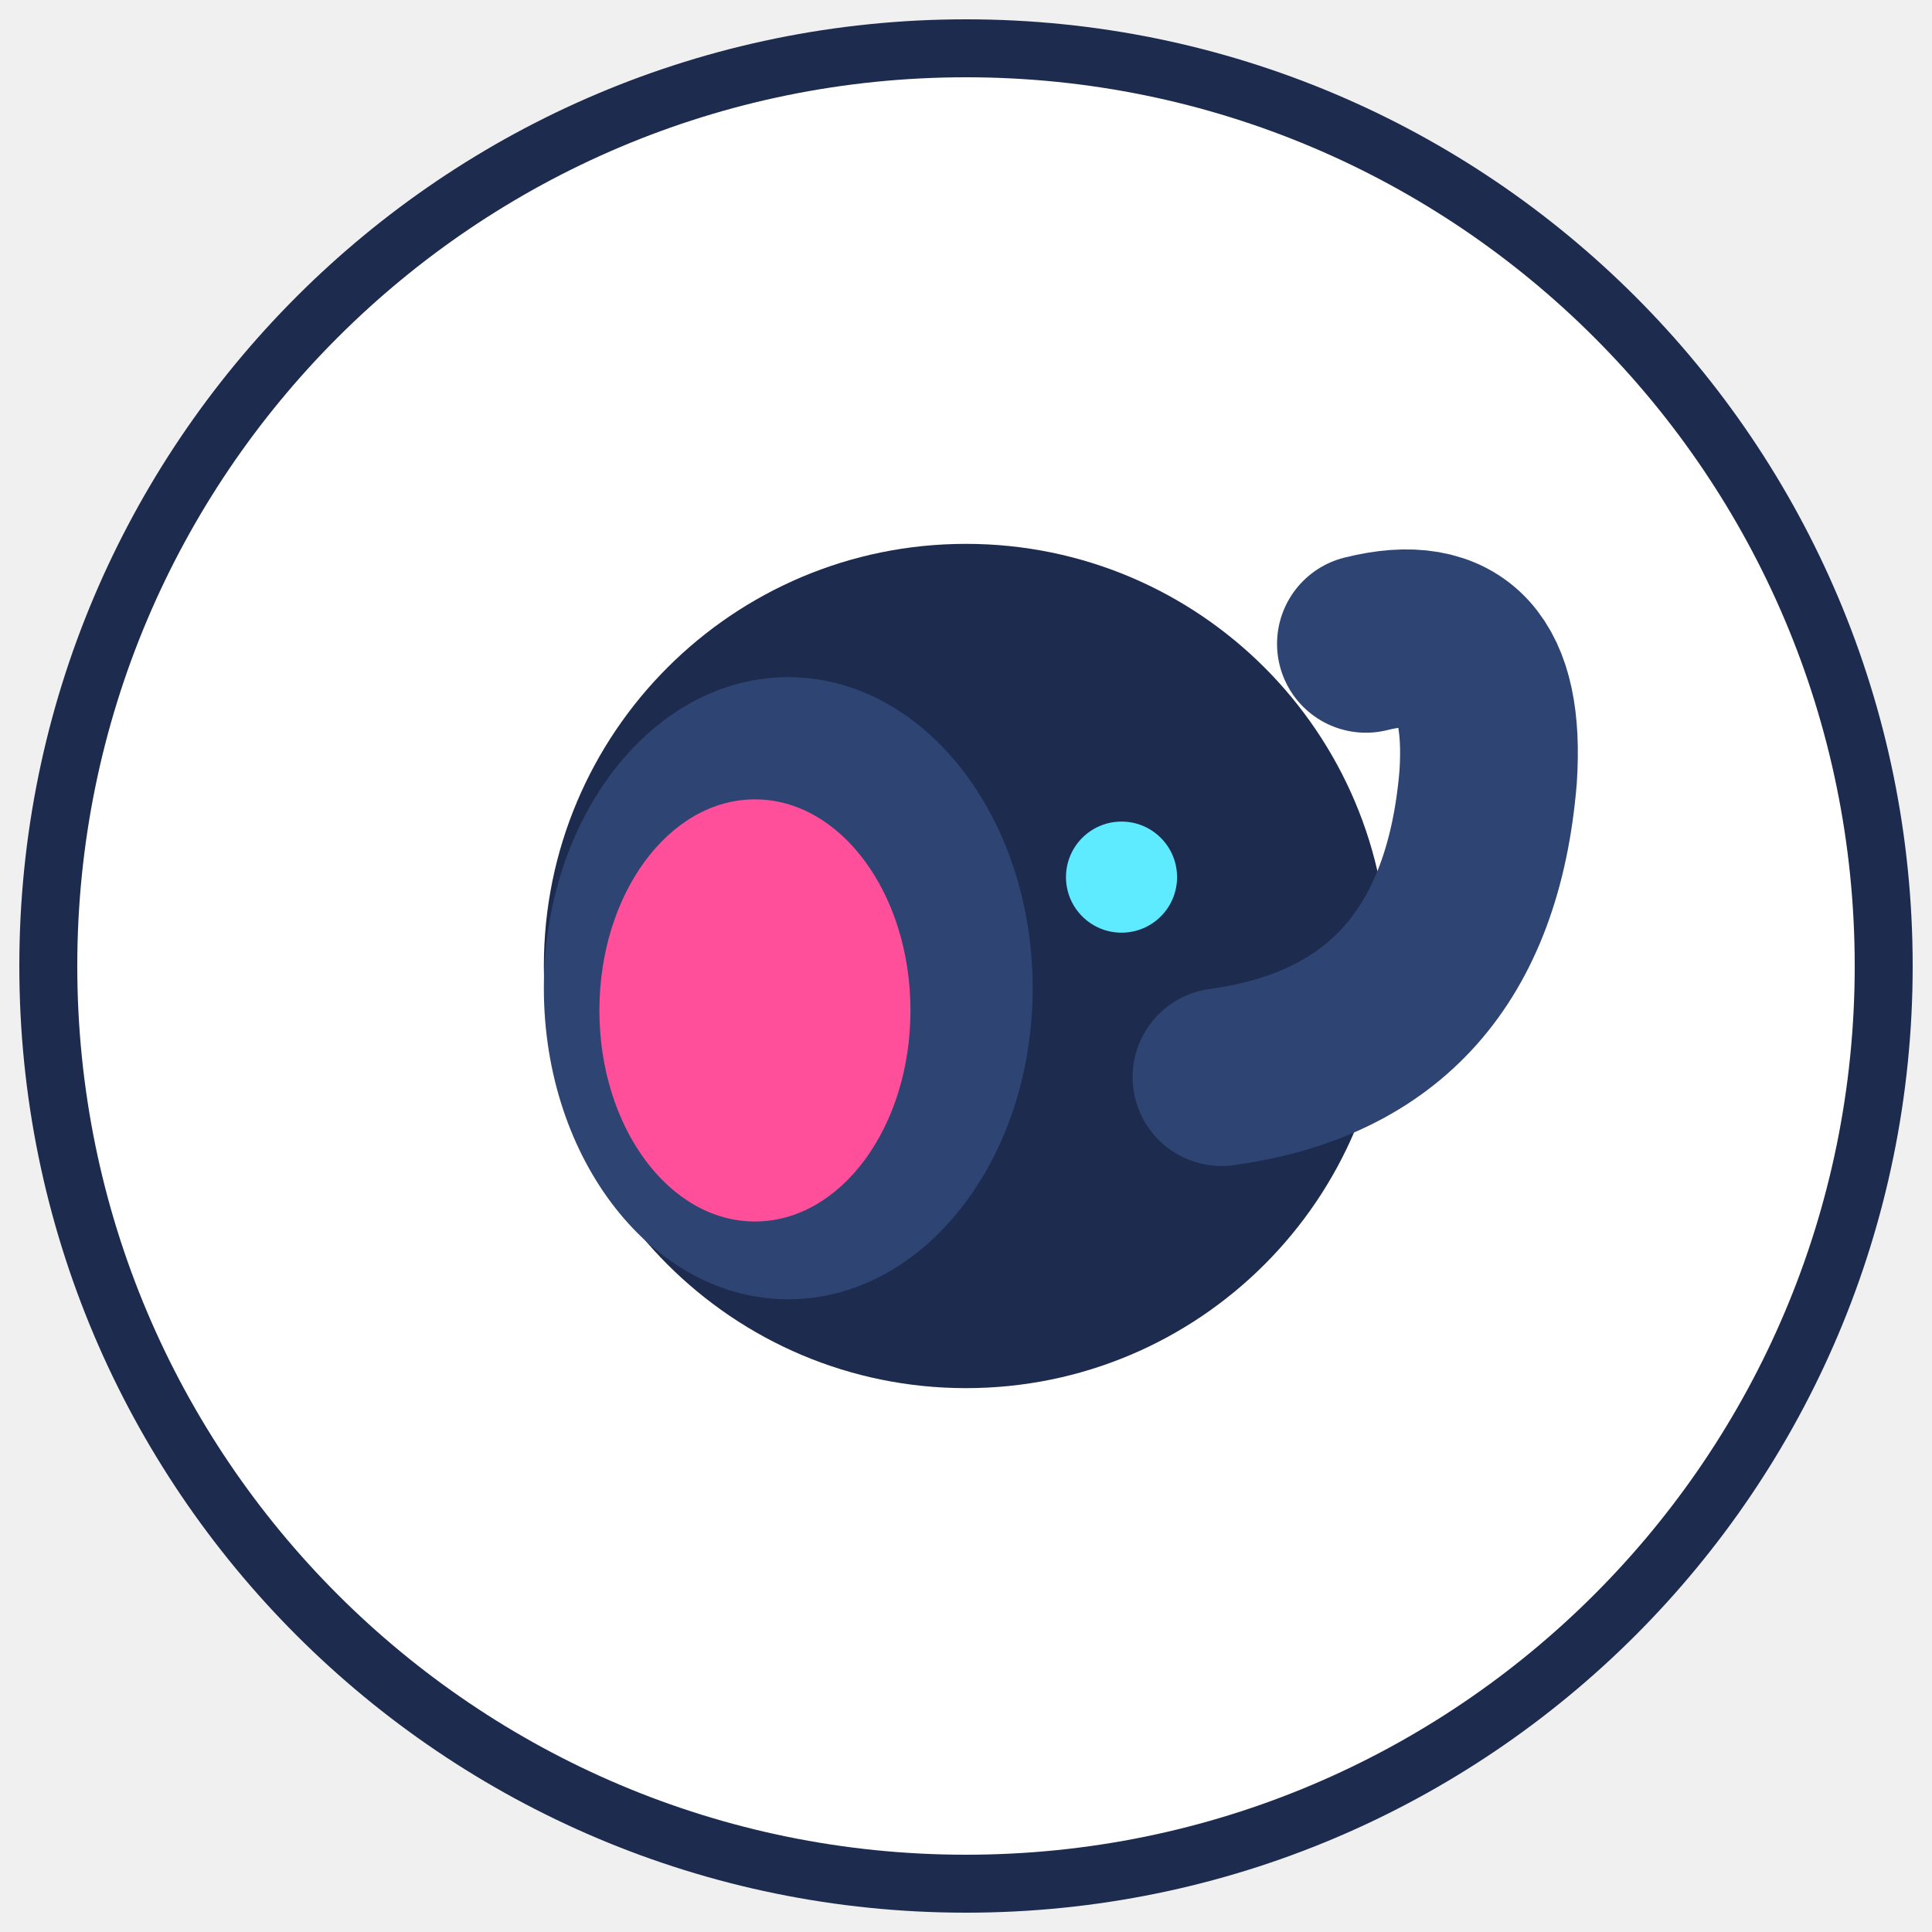
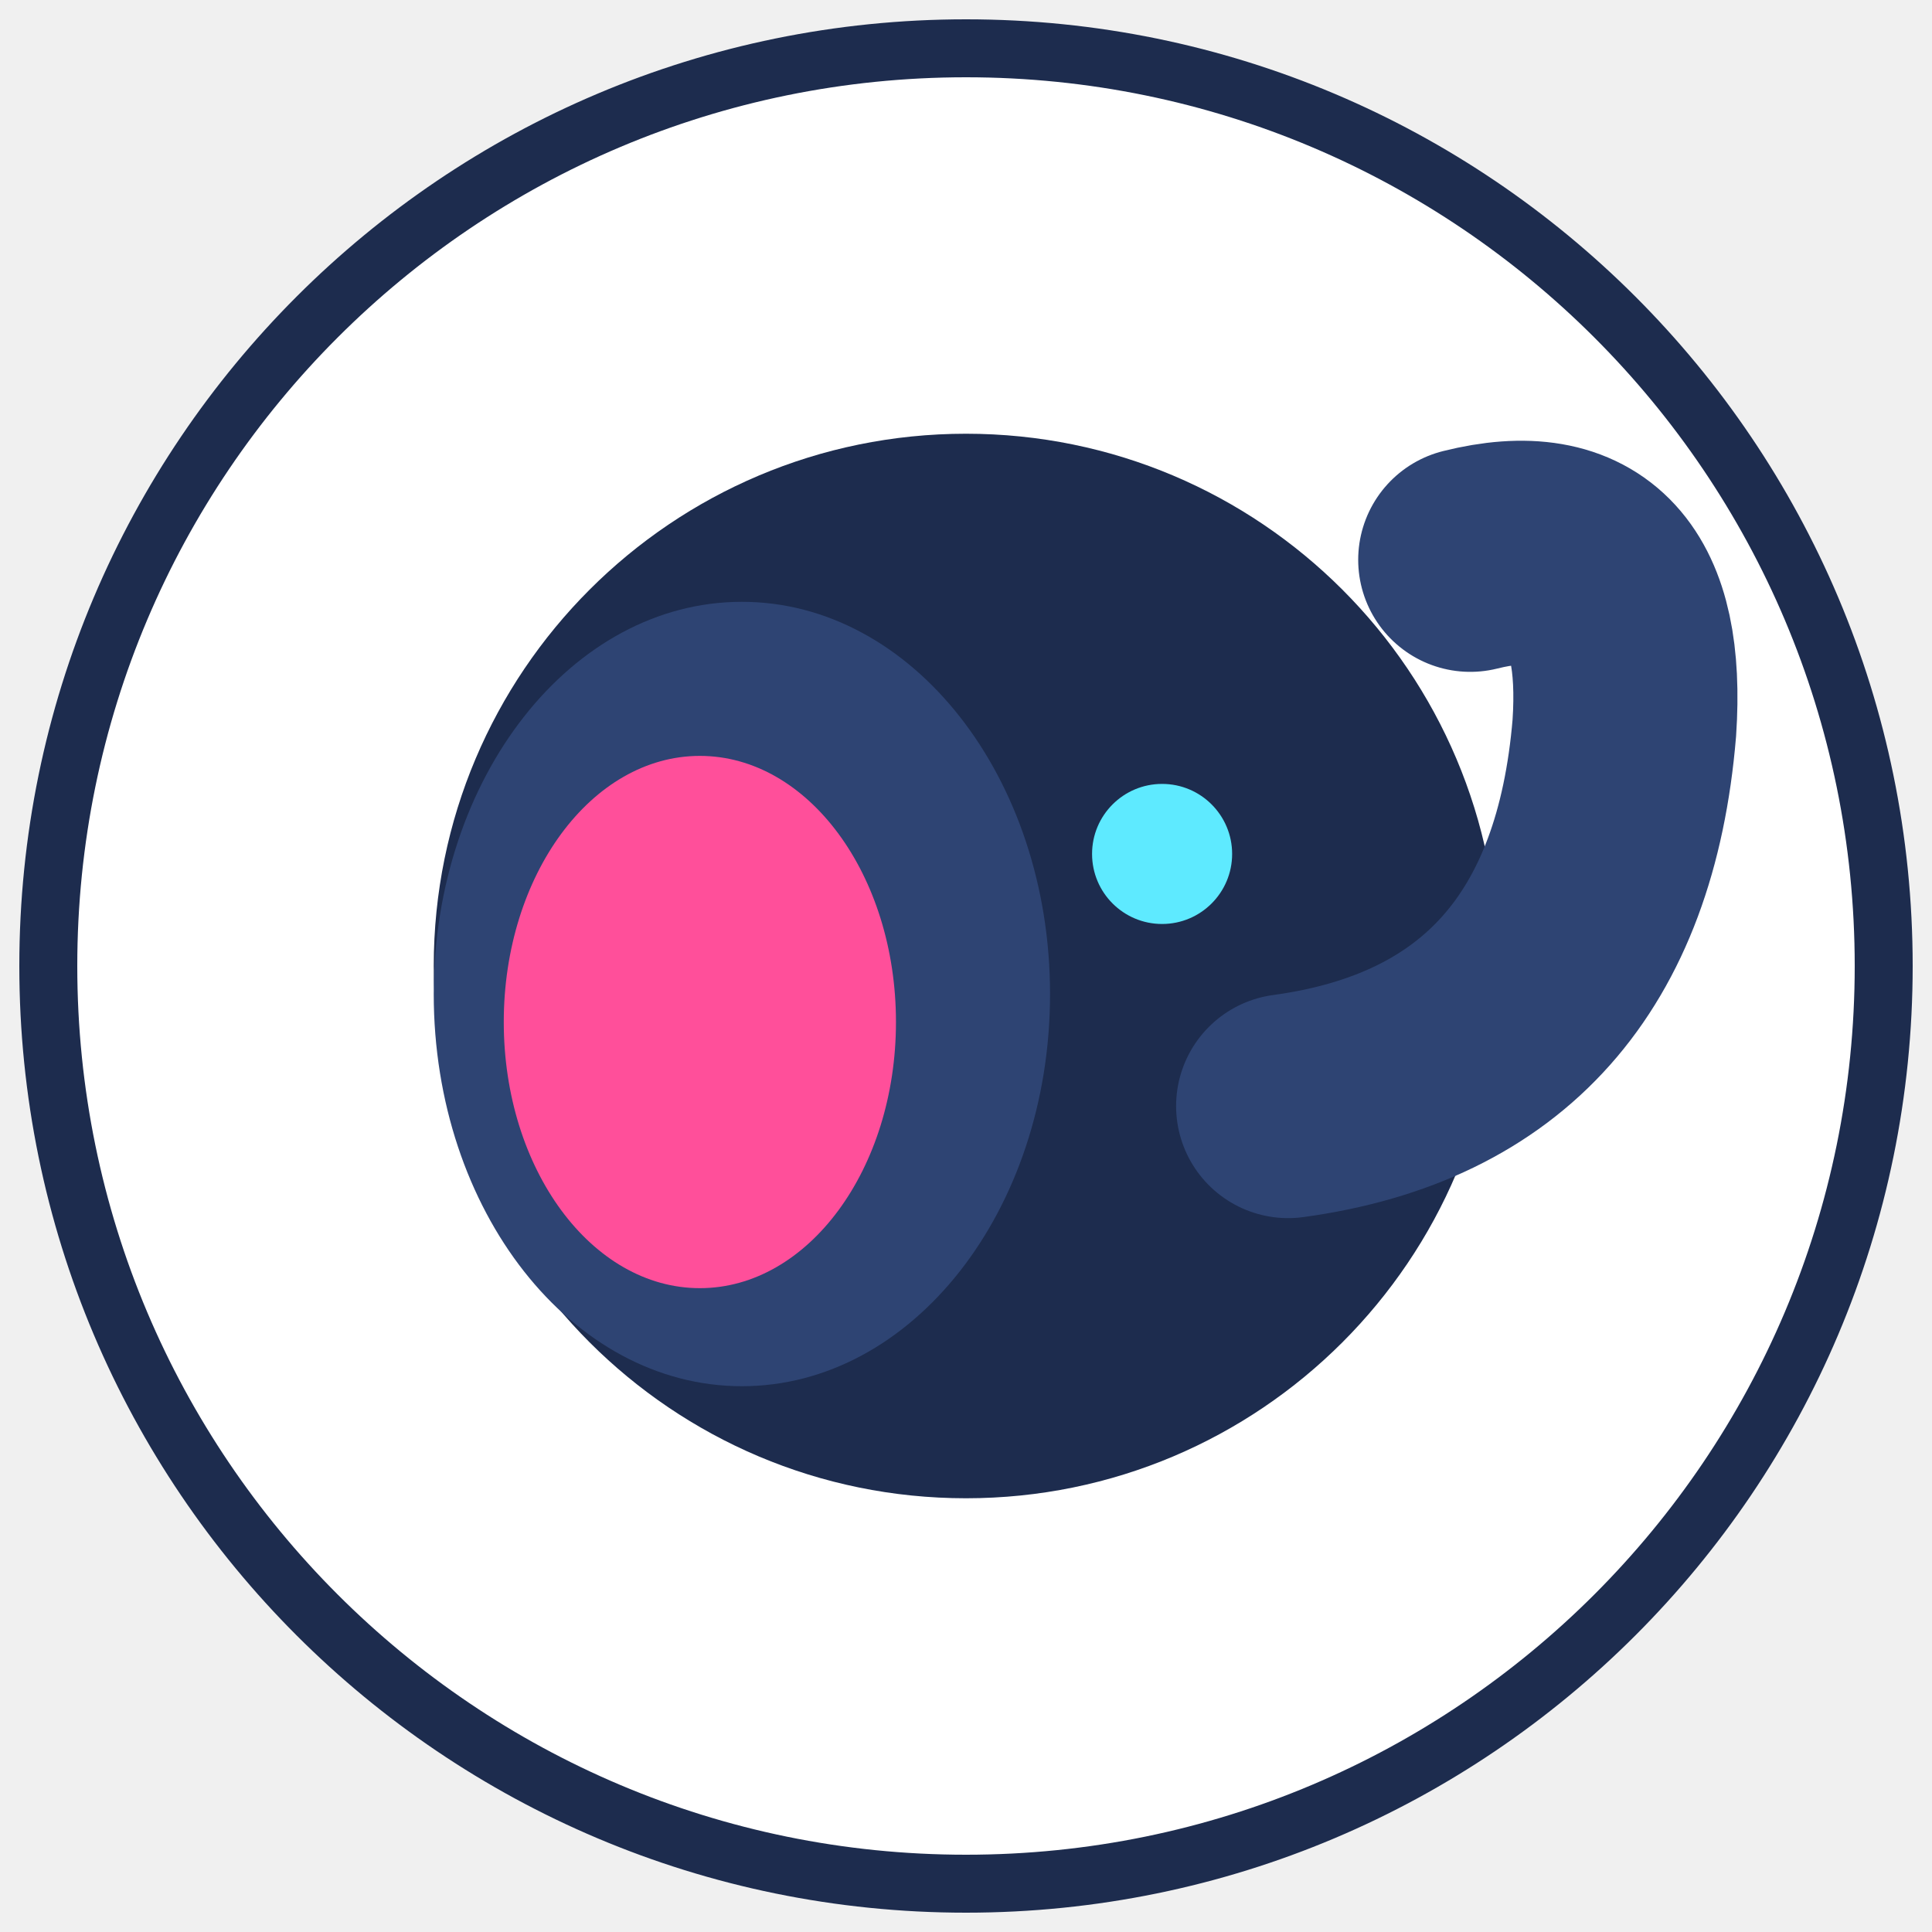
<svg xmlns="http://www.w3.org/2000/svg" viewBox="0 0 400 400" width="400" height="400">
  <circle cx="200" cy="200" r="190" fill="#ffffff" stroke="#1d2c4e" stroke-width="12" />
-   <g transform="translate(200 200) scale(1.15) translate(-290 -162)">
+   <g transform="translate(200 200) scale(1.45) translate(-290 -162)">
    <circle cx="290" cy="162" r="76" fill="#1d2c4e" />
    <path d="M336 182 Q380 176 384 128 Q386 98 362 104" fill="none" stroke="#2e4473" stroke-width="32" stroke-linecap="round" />
    <ellipse cx="258" cy="166" rx="44" ry="56" fill="#2e4473" />
    <ellipse cx="252" cy="170" rx="28" ry="38" fill="#ff4f9a" />
    <circle cx="318" cy="146" r="10" fill="#5eeaff" />
  </g>
</svg>
